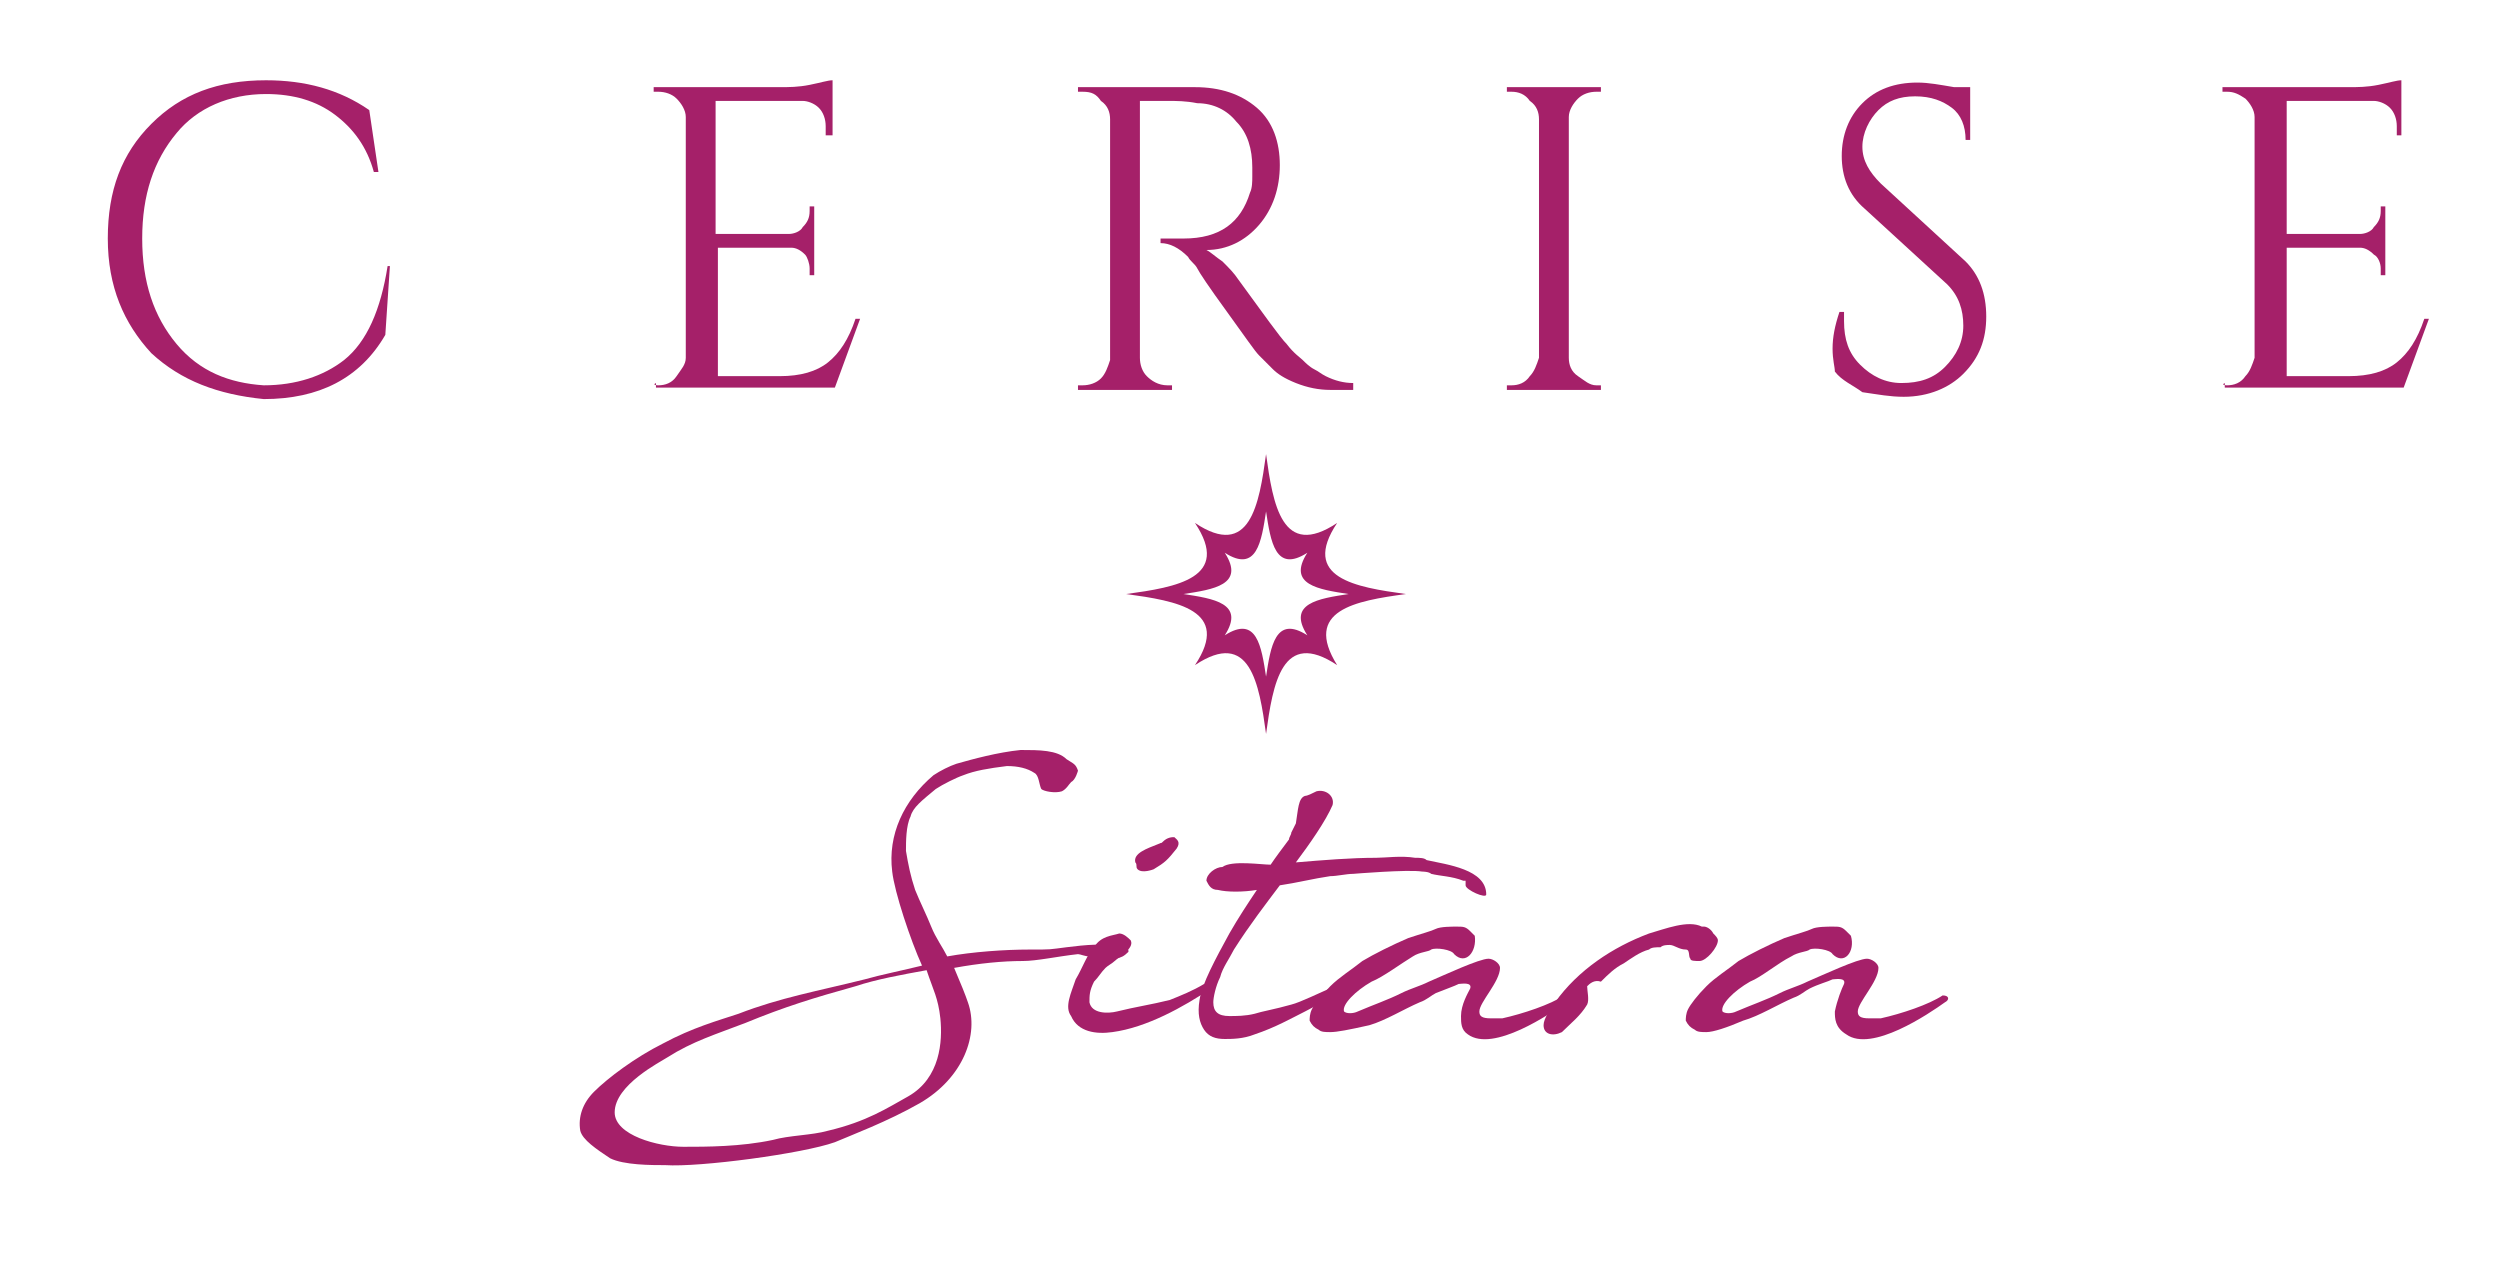
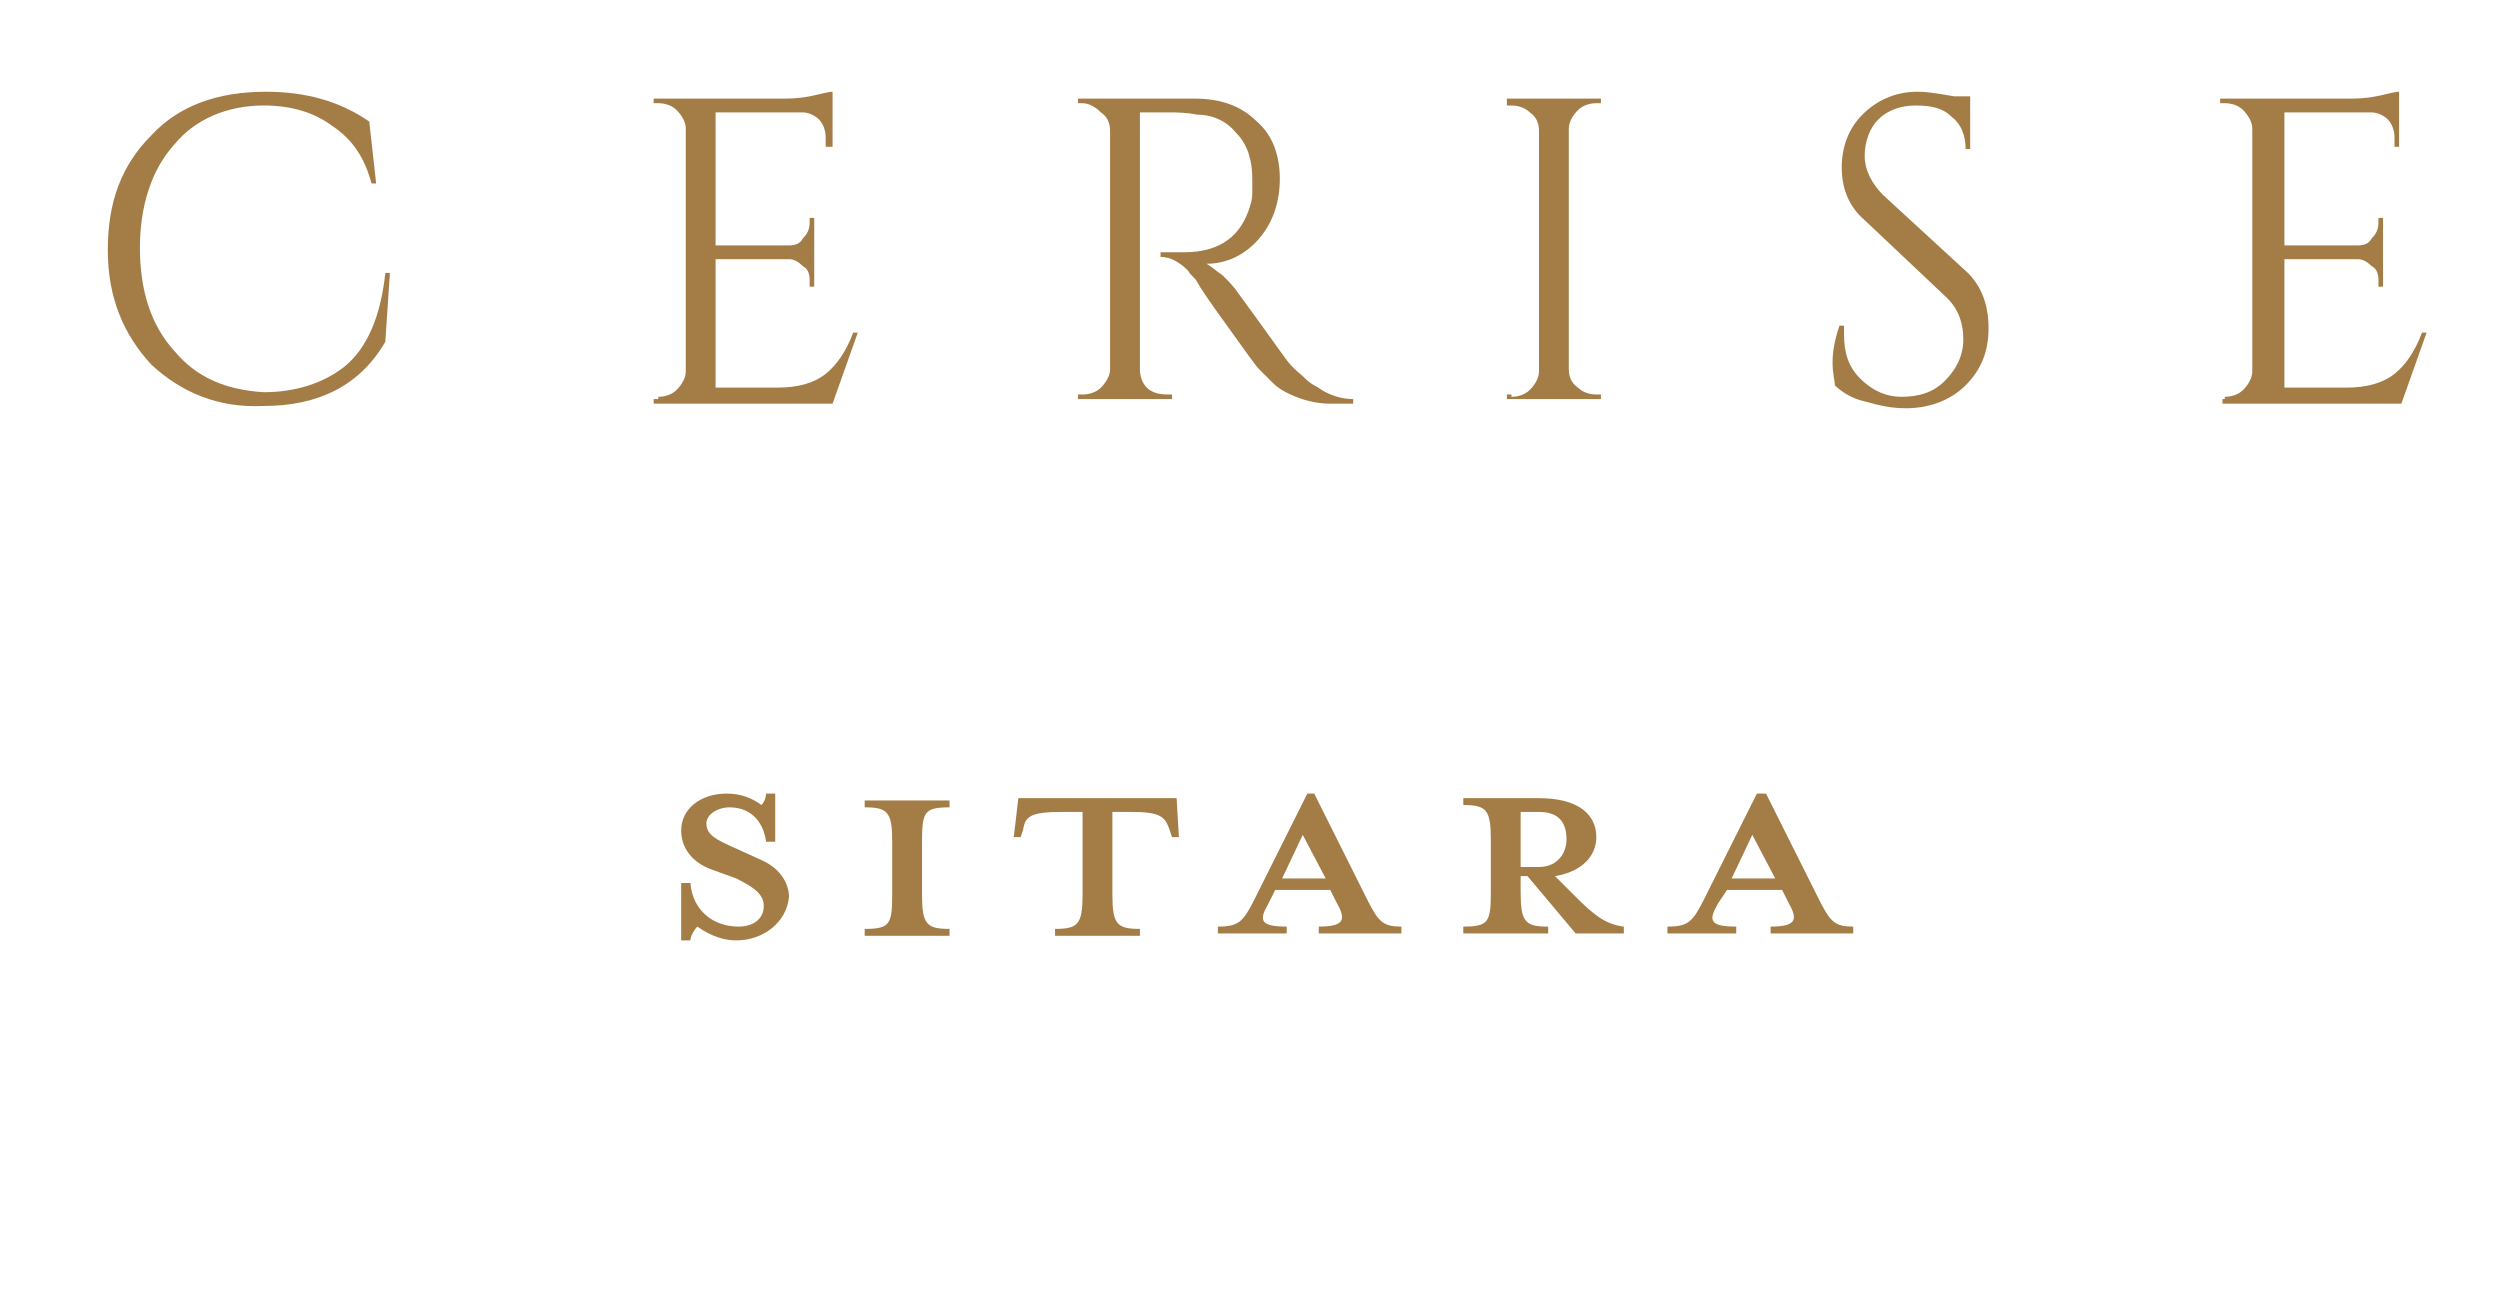
- <svg xmlns="http://www.w3.org/2000/svg" version="1.1" id="Layer_1" x="0px" y="0px" viewBox="0 0 109 56" style="enable-background:new 0 0 109 56;" xml:space="preserve">
+ <svg xmlns="http://www.w3.org/2000/svg" version="1.1" id="Layer_1" x="0px" y="0px" viewBox="0 0 109 56.5" style="enable-background:new 0 0 109 56.5;" xml:space="preserve">
  <style type="text/css">
- 	.st0{fill:#A52069;}
- 	.st1{fill:#ACABAE;}
+ 	.st0{fill:#A47C46;}
</style>
  <g>
-     <path class="st0" d="M40.4,42.3c-1.1,0.2-2.2,0.4-3.1,0.7c-1.8,0.5-3.1,0.9-4.8,1.6c-1.3,0.5-2.3,0.8-3.4,1.5   c-0.3,0.2-2.3,1.2-2.3,2.4c0,1,1.9,1.5,3,1.5c1,0,2.5,0,3.9-0.3c0.7-0.2,1.7-0.2,2.4-0.4c1.7-0.4,2.6-1,3.5-1.5   c1.4-0.8,1.5-2.4,1.4-3.4C40.9,43.5,40.7,43.2,40.4,42.3 M46.7,34.1c-0.1,0.1-0.2,0.3-0.4,0.4c-0.3,0.1-0.8,0-0.9-0.1   c-0.1-0.2-0.1-0.6-0.3-0.7c-0.3-0.2-0.7-0.3-1.2-0.3c-0.8,0.1-1.4,0.2-1.9,0.4c-0.3,0.1-0.9,0.4-1.2,0.6c-0.6,0.5-1,0.8-1.1,1.2   c-0.2,0.4-0.2,1.1-0.2,1.5c0.1,0.6,0.2,1.1,0.4,1.7c0.2,0.5,0.5,1.1,0.7,1.6c0.2,0.5,0.5,0.9,0.7,1.3c1.1-0.2,2.5-0.3,3.6-0.3   c1,0,0.8,0,1.6-0.1c0.8-0.1,1.7-0.2,2.6,0c0.1,0.1,0.1,0.1,0.1,0.2c-0.4,0.4-0.5,0.2-1.2,0.4c-0.1,0-0.2-0.1-0.5-0.2   c-0.2,0-0.4-0.1-0.5-0.1c-0.9,0.1-1.8,0.3-2.4,0.3c-0.9,0-1.9,0.1-3,0.3c0.3,0.7,0.5,1.2,0.6,1.5c0.5,1.4-0.2,3.3-2.1,4.4   c-1.4,0.8-3,1.4-3.7,1.7c-1.4,0.5-5.9,1.1-7.4,1c-0.6,0-1.8,0-2.4-0.3c-0.6-0.4-1.2-0.8-1.3-1.2c-0.1-0.6,0.1-1.2,0.6-1.7   c0.6-0.6,1.8-1.5,3-2.1c1.3-0.7,2.4-1,3.3-1.3c1.8-0.7,3.5-1,5.5-1.5c0.7-0.2,1.7-0.4,2.5-0.6c-0.5-1.1-1.2-3.2-1.3-4.1   c-0.2-1.6,0.5-3.1,1.8-4.2c0.3-0.2,0.7-0.4,1-0.5c0.7-0.2,1.8-0.5,2.8-0.6c0.8,0,1.6,0,2,0.4c0.3,0.2,0.4,0.2,0.5,0.5   C47,33.6,46.9,34,46.7,34.1" />
-     <path class="st0" d="M51.2,36.5c0.1,0.1,0.3,0.2,0.1,0.5c-0.4,0.5-0.5,0.6-1,0.9c0,0-0.5,0.2-0.7,0c-0.1-0.1,0-0.2-0.1-0.3   c-0.1-0.4,0.5-0.6,1-0.8c0.2-0.1,0.1,0,0.2-0.1C50.9,36.5,51.1,36.5,51.2,36.5 M46.9,42.7c0.3-0.5,0.5-1.1,0.8-1.4   c0.3-0.5,0.8-0.5,1.1-0.6c0.2,0,0.4,0.2,0.5,0.3c0.1,0.2-0.1,0.4-0.2,0.5c-0.2,0.2-0.4,0.3-0.5,0.4c-0.1,0.1-0.3,0.2-0.4,0.3   c-0.2,0.2-0.3,0.4-0.5,0.6c-0.2,0.4-0.2,0.6-0.2,0.9c0.1,0.5,0.8,0.5,1.2,0.4c0.8-0.2,1.5-0.3,2.3-0.5c0.5-0.2,1-0.4,1.5-0.7   c0.2,0,0.5,0,0.3,0.2c-1.2,0.8-2.8,1.7-4.3,1.9c-0.7,0.1-1.5,0-1.8-0.7C46.4,43.9,46.7,43.3,46.9,42.7" />
-     <path class="st0" d="M55.4,37.7c0.2-0.3,0.5-0.7,0.8-1.1c0-0.1,0.1-0.2,0.1-0.3l0.2-0.4c0.1-0.6,0.1-1.1,0.4-1.2   c0.1,0,0.3-0.1,0.5-0.2c0.4-0.1,0.8,0.2,0.7,0.6c-0.3,0.7-1,1.7-1.6,2.5c1.2-0.1,2.4-0.2,3.5-0.2c0.4,0,1.1-0.1,1.7,0   c0.2,0,0.4,0,0.5,0.1c0.9,0.2,2.6,0.4,2.6,1.5c0,0.2-0.9-0.2-0.9-0.4c0-0.1,0-0.1,0-0.2c0,0-0.1,0-0.1,0c-0.5-0.2-1-0.2-1.4-0.3   C62.3,38,62,38,62,38c-0.6-0.1-3,0.1-3,0.1c-0.3,0-0.7,0.1-1,0.1c-0.7,0.1-1.5,0.3-2.2,0.4c-0.6,0.8-1.3,1.7-2,2.8   c-0.2,0.4-0.5,0.8-0.6,1.2c-0.2,0.4-0.3,0.9-0.3,1.1c0,0.4,0.2,0.6,0.7,0.6c0.3,0,0.7,0,1.1-0.1c0.3-0.1,0.9-0.2,1.6-0.4   c0.4-0.1,1.2-0.5,1.9-0.8c0.2-0.2,0.4-0.1,0.2,0.1c-0.4,0.4-0.9,0.7-1.5,1c-0.6,0.3-1.3,0.7-2.2,1c-0.5,0.2-1,0.2-1.3,0.2   c-0.4,0-0.7-0.1-0.9-0.4c-0.2-0.3-0.3-0.7-0.2-1.3c0.1-0.7,0.7-1.8,1.3-2.9c0.4-0.7,0.8-1.3,1.2-1.9c-0.6,0.1-1.3,0.1-1.7,0   c-0.3,0-0.4-0.2-0.5-0.4v0c0-0.3,0.4-0.6,0.7-0.6C53.7,37.5,55,37.7,55.4,37.7" />
-     <path class="st0" d="M63.4,41.6c-0.1-0.2-0.8-0.3-1-0.2c-0.1,0.1-0.5,0.1-0.8,0.3c-0.5,0.3-1.3,0.9-1.8,1.1c-0.7,0.4-1.3,1-1.2,1.3   c0.1,0.1,0.4,0.1,0.6,0c0.7-0.3,1.3-0.5,1.9-0.8c0.4-0.2,0.8-0.3,1.2-0.5c0.7-0.3,2.2-1,2.6-1c0.2,0,0.5,0.2,0.5,0.4   c0,0.6-0.9,1.5-0.9,1.9c0,0.2,0.1,0.3,0.5,0.3c0.1,0,0.3,0,0.5,0c0.9-0.2,2.1-0.6,2.7-1c0.3,0,0.3,0.2,0.1,0.3   c-0.7,0.5-3.2,2.2-4.3,1.4c-0.3-0.2-0.3-0.5-0.3-0.8c0-0.5,0.3-1,0.4-1.2c0.1-0.3-0.4-0.2-0.5-0.2c-0.2,0.1-0.5,0.2-1,0.4   c-0.2,0.1-0.4,0.3-0.7,0.4c-0.7,0.3-1.5,0.8-2.2,1C58.8,44.9,58.3,45,58,45c-0.2,0-0.4,0-0.5-0.1c-0.2-0.1-0.3-0.2-0.4-0.4   c0-0.1,0-0.3,0.1-0.5c0.1-0.2,0.4-0.6,0.8-1c0.4-0.4,0.9-0.7,1.4-1.1c0.5-0.3,1.3-0.7,2-1c0.6-0.2,1-0.3,1.2-0.4   c0.2-0.1,0.7-0.1,0.9-0.1c0.3,0,0.4,0,0.6,0.2l0.2,0.2C64.4,41.5,63.9,42.1,63.4,41.6" />
-     <path class="st0" d="M69.2,43c0,0.2,0.1,0.6,0,0.8c-0.3,0.5-0.7,0.8-1.1,1.2c-0.4,0.2-0.8,0.1-0.8-0.3c0-0.3,0.3-0.7,0.5-1   c1-1.4,2.5-2.4,4.1-3c0.7-0.2,1.7-0.6,2.3-0.3c0,0,0.1,0,0.1,0c0.1,0,0.3,0.1,0.4,0.3c0.1,0.1,0.2,0.2,0.2,0.3   c0,0.3-0.5,0.9-0.8,0.9c-0.2,0-0.4,0-0.4-0.1c-0.1-0.1,0-0.4-0.2-0.4c-0.3,0-0.5-0.2-0.7-0.2c-0.1,0-0.3,0-0.4,0.1   c-0.2,0-0.4,0-0.5,0.1c-0.4,0.1-0.8,0.4-1.1,0.6c-0.4,0.2-0.7,0.5-1,0.8C69.5,42.7,69.3,42.9,69.2,43" />
-     <path class="st0" d="M79.9,41.6c-0.1-0.2-0.8-0.3-1-0.2c-0.1,0.1-0.5,0.1-0.8,0.3c-0.6,0.3-1.3,0.9-1.8,1.1c-0.7,0.4-1.3,1-1.2,1.3   c0.1,0.1,0.4,0.1,0.6,0c0.7-0.3,1.3-0.5,1.9-0.8c0.4-0.2,0.8-0.3,1.2-0.5c0.7-0.3,2.2-1,2.6-1c0.2,0,0.5,0.2,0.5,0.4   c0,0.6-0.9,1.5-0.9,1.9c0,0.2,0.1,0.3,0.5,0.3c0.1,0,0.3,0,0.5,0c0.9-0.2,2.1-0.6,2.7-1c0.3,0,0.3,0.2,0.1,0.3   c-0.7,0.5-3.2,2.2-4.3,1.4C80,44.8,80,44.4,80,44.1c0.1-0.5,0.3-1,0.4-1.2c0.1-0.3-0.4-0.2-0.5-0.2c-0.2,0.1-0.6,0.2-1,0.4   c-0.2,0.1-0.4,0.3-0.7,0.4c-0.7,0.3-1.5,0.8-2.2,1c-0.7,0.3-1.3,0.5-1.6,0.5c-0.2,0-0.4,0-0.5-0.1c-0.2-0.1-0.3-0.2-0.4-0.4   c0-0.1,0-0.3,0.1-0.5c0.1-0.2,0.4-0.6,0.8-1c0.4-0.4,0.9-0.7,1.4-1.1c0.5-0.3,1.3-0.7,2-1c0.6-0.2,1-0.3,1.2-0.4   c0.2-0.1,0.7-0.1,0.9-0.1c0.3,0,0.4,0,0.6,0.2l0.2,0.2C80.9,41.5,80.4,42.1,79.9,41.6" />
    <g>
-       <path class="st0" d="M6.6,15.4c-1.2-1.3-1.9-2.9-1.9-5s0.6-3.7,1.9-5s2.9-1.9,5-1.9c1.7,0,3.2,0.4,4.5,1.3l0.4,2.7h-0.2    C16,6.4,15.4,5.6,14.6,5c-0.8-0.6-1.8-0.9-3-0.9c-1.6,0-3,0.6-3.9,1.7c-1,1.2-1.5,2.7-1.5,4.6c0,1.9,0.5,3.4,1.5,4.6    s2.3,1.7,3.8,1.8c1.4,0,2.6-0.4,3.5-1.1c1-0.8,1.6-2.2,1.9-4.1H17l-0.2,3c-1.1,1.9-2.9,2.8-5.3,2.8C9.5,17.2,7.9,16.6,6.6,15.4" />
-       <path class="st0" d="M28.7,16.8c0.3,0,0.6-0.1,0.8-0.4s0.4-0.5,0.4-0.8V5.1c0-0.3-0.2-0.6-0.4-0.8C29.3,4.1,29,4,28.7,4h-0.2    l0-0.2h5.5c0.4,0,0.8,0,1.3-0.1c0.5-0.1,0.8-0.2,1-0.2v2.4H36V5.5c0-0.3-0.1-0.6-0.3-0.8c-0.2-0.2-0.5-0.3-0.7-0.3h-3.8v5.8h3.2    c0.2,0,0.5-0.1,0.6-0.3c0.2-0.2,0.3-0.4,0.3-0.7V9h0.2v3h-0.2v-0.3c0-0.2-0.1-0.5-0.2-0.6c-0.2-0.2-0.4-0.3-0.6-0.3h-3.2v5.6h2.7    c0.9,0,1.6-0.2,2.1-0.6c0.5-0.4,0.9-1,1.2-1.9h0.2l-1.1,3h-7.8v-0.2C28.4,16.8,28.7,16.8,28.7,16.8z" />
-       <path class="st0" d="M50.9,4.4h-1.2v11.2c0,0.3,0.1,0.6,0.3,0.8s0.5,0.4,0.9,0.4h0.2l0,0.2H47v-0.2h0.2c0.3,0,0.6-0.1,0.8-0.3    s0.3-0.5,0.4-0.8V5.2c0-0.3-0.1-0.6-0.4-0.8C47.8,4.1,47.6,4,47.2,4H47V3.8h5.1c1.1,0,2,0.3,2.7,0.9c0.7,0.6,1,1.5,1,2.5    s-0.3,1.9-0.9,2.6c-0.6,0.7-1.4,1.1-2.3,1.1c0.2,0.1,0.4,0.3,0.7,0.5c0.3,0.3,0.5,0.5,0.7,0.8c1.1,1.5,1.8,2.5,2.1,2.8    c0.3,0.4,0.6,0.6,0.7,0.7c0.1,0.1,0.3,0.3,0.5,0.4s0.3,0.2,0.5,0.3c0.4,0.2,0.8,0.3,1.2,0.3V17h-1c-0.5,0-1-0.1-1.5-0.3    s-0.8-0.4-1-0.6c-0.2-0.2-0.4-0.4-0.6-0.6c-0.2-0.2-0.6-0.8-1.4-1.9c-0.8-1.1-1.2-1.7-1.3-1.9c-0.1-0.2-0.3-0.3-0.4-0.5    c-0.4-0.4-0.8-0.6-1.2-0.6v-0.2c0.1,0,0.2,0,0.4,0c0.2,0,0.4,0,0.6,0c1.6,0,2.5-0.7,2.9-2c0.1-0.2,0.1-0.5,0.1-0.7V7.3    c0-0.8-0.2-1.5-0.7-2c-0.4-0.5-1-0.8-1.7-0.8C51.7,4.4,51.3,4.4,50.9,4.4" />
-       <path class="st0" d="M65.9,16.8c0.3,0,0.6-0.1,0.8-0.4c0.2-0.2,0.3-0.5,0.4-0.8V5.2c0-0.3-0.1-0.6-0.4-0.8C66.5,4.1,66.2,4,65.9,4    h-0.2V3.8h4.1V4h-0.2c-0.3,0-0.6,0.1-0.8,0.3c-0.2,0.2-0.4,0.5-0.4,0.8v10.5c0,0.3,0.1,0.6,0.4,0.8s0.5,0.4,0.8,0.4h0.2V17h-4.1    v-0.2L65.9,16.8C65.9,16.8,65.9,16.8,65.9,16.8z" />
-       <path class="st0" d="M80,16.2c0-0.2-0.1-0.5-0.1-1s0.1-1,0.3-1.6h0.2c0,0.1,0,0.3,0,0.4c0,0.8,0.2,1.4,0.7,1.9    c0.5,0.5,1.1,0.8,1.8,0.8c0.8,0,1.4-0.2,1.9-0.7c0.5-0.5,0.8-1.1,0.8-1.8s-0.2-1.3-0.7-1.8l-3.6-3.3c-0.7-0.6-1-1.4-1-2.3    s0.3-1.7,0.9-2.3c0.6-0.6,1.4-0.9,2.4-0.9c0.5,0,1,0.1,1.6,0.2h0.7v2.3h-0.2c0-0.6-0.2-1.1-0.6-1.4c-0.4-0.3-0.9-0.5-1.6-0.5    s-1.2,0.2-1.6,0.6s-0.7,1-0.7,1.6S81.5,7.5,82,8l3.7,3.4c0.6,0.6,0.9,1.4,0.9,2.4c0,1-0.3,1.8-1,2.5c-0.6,0.6-1.5,1-2.6,1    c-0.6,0-1.1-0.1-1.8-0.2C80.8,16.8,80.3,16.6,80,16.2" />
-       <path class="st0" d="M97.1,16.8c0.3,0,0.6-0.1,0.8-0.4c0.2-0.2,0.3-0.5,0.4-0.8V5.1c0-0.3-0.2-0.6-0.4-0.8C97.6,4.1,97.4,4,97.1,4    h-0.2l0-0.2h5.5c0.4,0,0.8,0,1.3-0.1c0.5-0.1,0.8-0.2,1-0.2v2.4h-0.2V5.5c0-0.3-0.1-0.6-0.3-0.8s-0.5-0.3-0.7-0.3h-3.8v5.8h3.2    c0.2,0,0.5-0.1,0.6-0.3c0.2-0.2,0.3-0.4,0.3-0.7V9h0.2v3h-0.2v-0.3c0-0.2-0.1-0.5-0.3-0.6c-0.2-0.2-0.4-0.3-0.6-0.3h-3.2v5.6h2.7    c0.9,0,1.6-0.2,2.1-0.6c0.5-0.4,0.9-1,1.2-1.9h0.2l-1.1,3h-7.8v-0.2C96.8,16.8,97.1,16.8,97.1,16.8z" />
+       <path class="st0" d="M6.6,15.9c-1.2-1.3-1.9-2.9-1.9-5s0.6-3.7,1.9-5c1.2-1.3,2.9-1.9,5-1.9c1.7,0,3.2,0.4,4.5,1.3L16.4,8h-0.2    c-0.3-1.1-0.8-1.9-1.7-2.5c-0.8-0.6-1.8-0.9-3-0.9c-1.6,0-3,0.6-3.9,1.7c-1,1.1-1.5,2.7-1.5,4.5c0,1.9,0.5,3.4,1.5,4.5    c1,1.2,2.3,1.7,3.9,1.8c1.4,0,2.6-0.4,3.5-1.1c1-0.8,1.6-2.2,1.8-4.1H17l-0.2,3c-1.1,1.9-2.9,2.8-5.3,2.8    C9.5,17.8,7.9,17.1,6.6,15.9" />
+       <path class="st0" d="M28.7,17.3c0.3,0,0.6-0.1,0.8-0.3c0.2-0.2,0.4-0.5,0.4-0.8V5.6c0-0.3-0.2-0.6-0.4-0.8    c-0.2-0.2-0.5-0.3-0.8-0.3h-0.2l0-0.2h5.5c0.4,0,0.8,0,1.3-0.1c0.5-0.1,0.8-0.2,1-0.2v2.4H36V6c0-0.3-0.1-0.6-0.3-0.8    c-0.2-0.2-0.5-0.3-0.7-0.3h-3.8v5.8h3.2c0.3,0,0.5-0.1,0.6-0.3c0.2-0.2,0.3-0.4,0.3-0.7V9.5h0.2v3h-0.2v-0.3    c0-0.3-0.1-0.5-0.3-0.6c-0.2-0.2-0.4-0.3-0.6-0.3h-3.2v5.6h2.7c0.9,0,1.6-0.2,2.1-0.6c0.5-0.4,0.9-1,1.2-1.8h0.2l-1.1,3.1h-7.8    v-0.2H28.7z" />
+       <path class="st0" d="M50.9,4.9h-1.2v11.2c0,0.3,0.1,0.6,0.3,0.8c0.2,0.2,0.5,0.3,0.9,0.3h0.2l0,0.2H47v-0.2h0.2    c0.3,0,0.6-0.1,0.8-0.3c0.2-0.2,0.4-0.5,0.4-0.8V5.7c0-0.3-0.1-0.6-0.4-0.8c-0.2-0.2-0.5-0.4-0.8-0.4H47V4.3h5.1    c1.1,0,2,0.3,2.7,1c0.7,0.6,1,1.5,1,2.5c0,1-0.3,1.9-0.9,2.6c-0.6,0.7-1.4,1.1-2.3,1.1c0.2,0.1,0.4,0.3,0.7,0.5    c0.3,0.3,0.5,0.5,0.7,0.8c1.1,1.5,1.8,2.5,2.1,2.9c0.3,0.4,0.6,0.6,0.7,0.7s0.3,0.3,0.5,0.4c0.2,0.1,0.3,0.2,0.5,0.3    c0.4,0.2,0.8,0.3,1.2,0.3v0.2h-1c-0.5,0-1-0.1-1.5-0.3s-0.8-0.4-1-0.6c-0.2-0.2-0.4-0.4-0.6-0.6c-0.2-0.2-0.6-0.8-1.4-1.9    c-0.8-1.1-1.2-1.7-1.3-1.9c-0.1-0.2-0.3-0.3-0.4-0.5c-0.4-0.4-0.8-0.6-1.2-0.6v-0.2c0.1,0,0.2,0,0.4,0c0.2,0,0.4,0,0.6,0    c1.6,0,2.5-0.7,2.9-2c0.1-0.3,0.1-0.5,0.1-0.7V7.8c0-0.8-0.2-1.5-0.7-2c-0.4-0.5-1-0.8-1.7-0.8C51.7,4.9,51.3,4.9,50.9,4.9" />
+       <path class="st0" d="M65.9,17.3c0.3,0,0.6-0.1,0.8-0.3c0.2-0.2,0.4-0.5,0.4-0.8V5.7c0-0.3-0.1-0.6-0.4-0.8    c-0.2-0.2-0.5-0.3-0.8-0.3h-0.2V4.3h4.1v0.2h-0.2c-0.3,0-0.6,0.1-0.8,0.3c-0.2,0.2-0.4,0.5-0.4,0.8v10.5c0,0.3,0.1,0.6,0.4,0.8    c0.2,0.2,0.5,0.3,0.8,0.3h0.2v0.2h-4.1v-0.2H65.9z" />
+       <path class="st0" d="M80,16.8c0-0.2-0.1-0.5-0.1-1c0-0.5,0.1-1,0.3-1.6h0.2c0,0.1,0,0.3,0,0.4c0,0.8,0.2,1.4,0.7,1.9    c0.5,0.5,1.1,0.8,1.8,0.8c0.8,0,1.4-0.2,1.9-0.7c0.5-0.5,0.8-1.1,0.8-1.8c0-0.7-0.2-1.3-0.7-1.8l-3.6-3.4c-0.7-0.6-1-1.4-1-2.3    c0-0.9,0.3-1.7,0.9-2.3c0.6-0.6,1.4-1,2.4-1c0.5,0,1,0.1,1.6,0.2h0.7v2.3h-0.2c0-0.6-0.2-1.1-0.6-1.4c-0.4-0.4-0.9-0.5-1.6-0.5    c-0.6,0-1.2,0.2-1.6,0.6c-0.4,0.4-0.6,1-0.6,1.6c0,0.6,0.3,1.2,0.8,1.7l3.7,3.4c0.6,0.6,0.9,1.4,0.9,2.4c0,1-0.3,1.8-1,2.5    c-0.6,0.6-1.5,1-2.6,1c-0.6,0-1.1-0.1-1.8-0.3C80.8,17.4,80.3,17.1,80,16.8" />
+       <path class="st0" d="M97,17.3c0.3,0,0.6-0.1,0.8-0.3c0.2-0.2,0.4-0.5,0.4-0.8V5.6c0-0.3-0.2-0.6-0.4-0.8c-0.2-0.2-0.5-0.3-0.8-0.3    h-0.2l0-0.2h5.5c0.4,0,0.8,0,1.3-0.1c0.5-0.1,0.8-0.2,1-0.2v2.4h-0.2V6c0-0.3-0.1-0.6-0.3-0.8c-0.2-0.2-0.5-0.3-0.7-0.3h-3.8v5.8    h3.2c0.3,0,0.5-0.1,0.6-0.3c0.2-0.2,0.3-0.4,0.3-0.7V9.5h0.2v3h-0.2v-0.3c0-0.3-0.1-0.5-0.3-0.6c-0.2-0.2-0.4-0.3-0.6-0.3h-3.2    v5.6h2.7c0.9,0,1.6-0.2,2.1-0.6c0.5-0.4,0.9-1,1.2-1.8h0.2l-1.1,3.1h-7.8v-0.2H97z" />
    </g>
-     <path class="st0" d="M55.2,29.5c-0.2-1.3-0.4-2.7-1.8-1.8c0.9-1.4-0.5-1.6-1.8-1.8c1.3-0.2,2.7-0.4,1.8-1.8   c1.4,0.9,1.6-0.5,1.8-1.8c0.2,1.3,0.4,2.7,1.8,1.8c-0.9,1.4,0.5,1.6,1.8,1.8c-1.3,0.2-2.7,0.4-1.8,1.8   C55.6,26.8,55.4,28.2,55.2,29.5 M61.3,25.9c-2.2-0.3-4.6-0.7-3-3.1c-2.4,1.6-2.8-0.8-3.1-3c-0.3,2.2-0.7,4.6-3.1,3   c1.6,2.4-0.8,2.8-3,3.1c2.2,0.3,4.6,0.7,3,3.1c2.4-1.6,2.8,0.8,3.1,3c0.3-2.2,0.7-4.6,3.1-3C56.8,26.6,59.1,26.2,61.3,25.9" />
+     <g>
+       <path class="st0" d="M32.1,41c-0.8,0-1.4-0.4-1.7-0.6c-0.1,0.1-0.3,0.4-0.3,0.6h-0.4v-2.5h0.4c0.1,1.2,1,1.9,2.1,1.9    c0.6,0,1.1-0.3,1.1-0.9c0-0.5-0.4-0.8-1.2-1.2L31,37.9c-0.8-0.3-1.3-0.9-1.3-1.7c0-0.9,0.8-1.6,2-1.6c0.6,0,1.1,0.2,1.5,0.5    c0.1-0.1,0.2-0.3,0.2-0.5h0.4v2.1h-0.4c-0.1-0.8-0.6-1.5-1.6-1.5c-0.5,0-1,0.3-1,0.7c0,0.5,0.4,0.7,1.3,1.1l1.1,0.5    c0.9,0.4,1.2,1.1,1.2,1.6C34.3,40.2,33.3,41,32.1,41z" />
+       <path class="st0" d="M37.7,40.8v-0.3c1.1,0,1.2-0.2,1.2-1.5v-2.3c0-1.3-0.2-1.5-1.2-1.5v-0.3h3.7v0.3c-1.1,0-1.2,0.2-1.2,1.5v2.3    c0,1.3,0.2,1.5,1.2,1.5v0.3H37.7z" />
+       <path class="st0" d="M46.3,35.4c-1.4,0-1.6,0.2-1.7,0.8l-0.1,0.3h-0.3l0.2-1.7h6.9l0.1,1.7h-0.3L51,36.2c-0.2-0.6-0.4-0.8-1.7-0.8    h-0.8v3.6c0,1.3,0.2,1.5,1.2,1.5v0.3h-3.7v-0.3c1,0,1.2-0.2,1.2-1.5v-3.6H46.3z" />
+       <path class="st0" d="M55.3,39.4c-0.4,0.7-0.4,1,0.8,1v0.3h-3v-0.3c0.9,0,1.1-0.2,1.6-1.2l2.3-4.6h0.3l2.3,4.6    c0.5,1,0.7,1.2,1.5,1.2v0.3h-3.6v-0.3c1.1,0,1.2-0.3,0.8-1l-0.3-0.6h-2.4L55.3,39.4z M56.8,36.4l-0.9,1.9h1.9L56.8,36.4z" />
+       <path class="st0" d="M66.3,38.3v0.6c0,1.3,0.2,1.5,1.2,1.5v0.3h-3.7v-0.3c1.1,0,1.2-0.2,1.2-1.5v-2.3c0-1.3-0.2-1.5-1.2-1.5v-0.3    h3.3c1.7,0,2.5,0.7,2.5,1.7c0,0.8-0.6,1.5-1.8,1.7l0.9,0.9c0.8,0.8,1.3,1.2,2.1,1.3v0.3h-2.1l-2.1-2.5H66.3z M67.1,35.4h-0.8v2.4    h0.8c0.8,0,1.2-0.6,1.2-1.2C68.3,35.9,68,35.4,67.1,35.4z" />
+       <path class="st0" d="M74.9,39.4c-0.4,0.7-0.4,1,0.8,1v0.3h-3v-0.3c0.9,0,1.1-0.2,1.6-1.2l2.3-4.6H77l2.3,4.6    c0.5,1,0.7,1.2,1.5,1.2v0.3h-3.6v-0.3c1.1,0,1.2-0.3,0.8-1l-0.3-0.6h-2.4L74.9,39.4z M76.4,36.4l-0.9,1.9h1.9L76.4,36.4z" />
+     </g>
  </g>
</svg>
